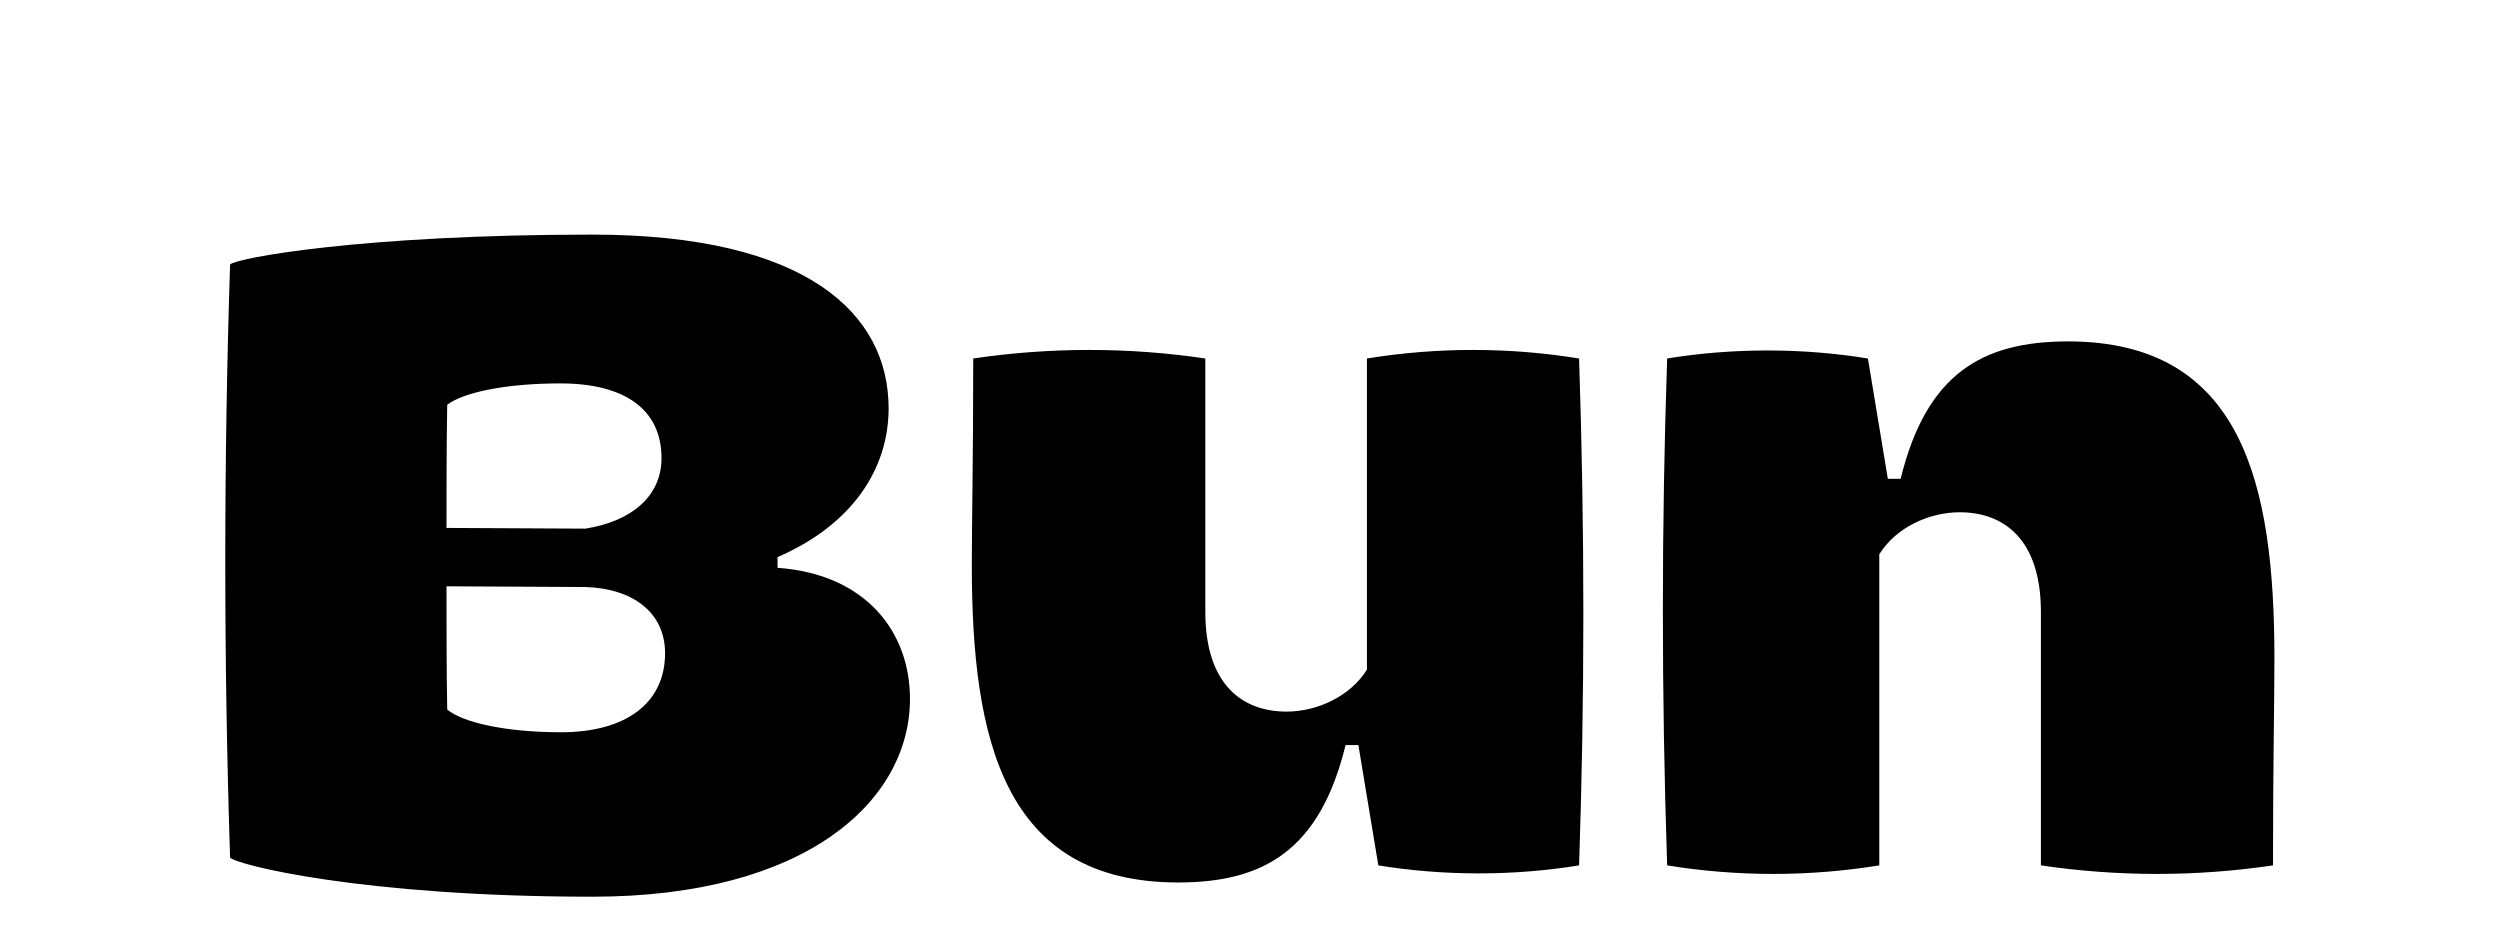
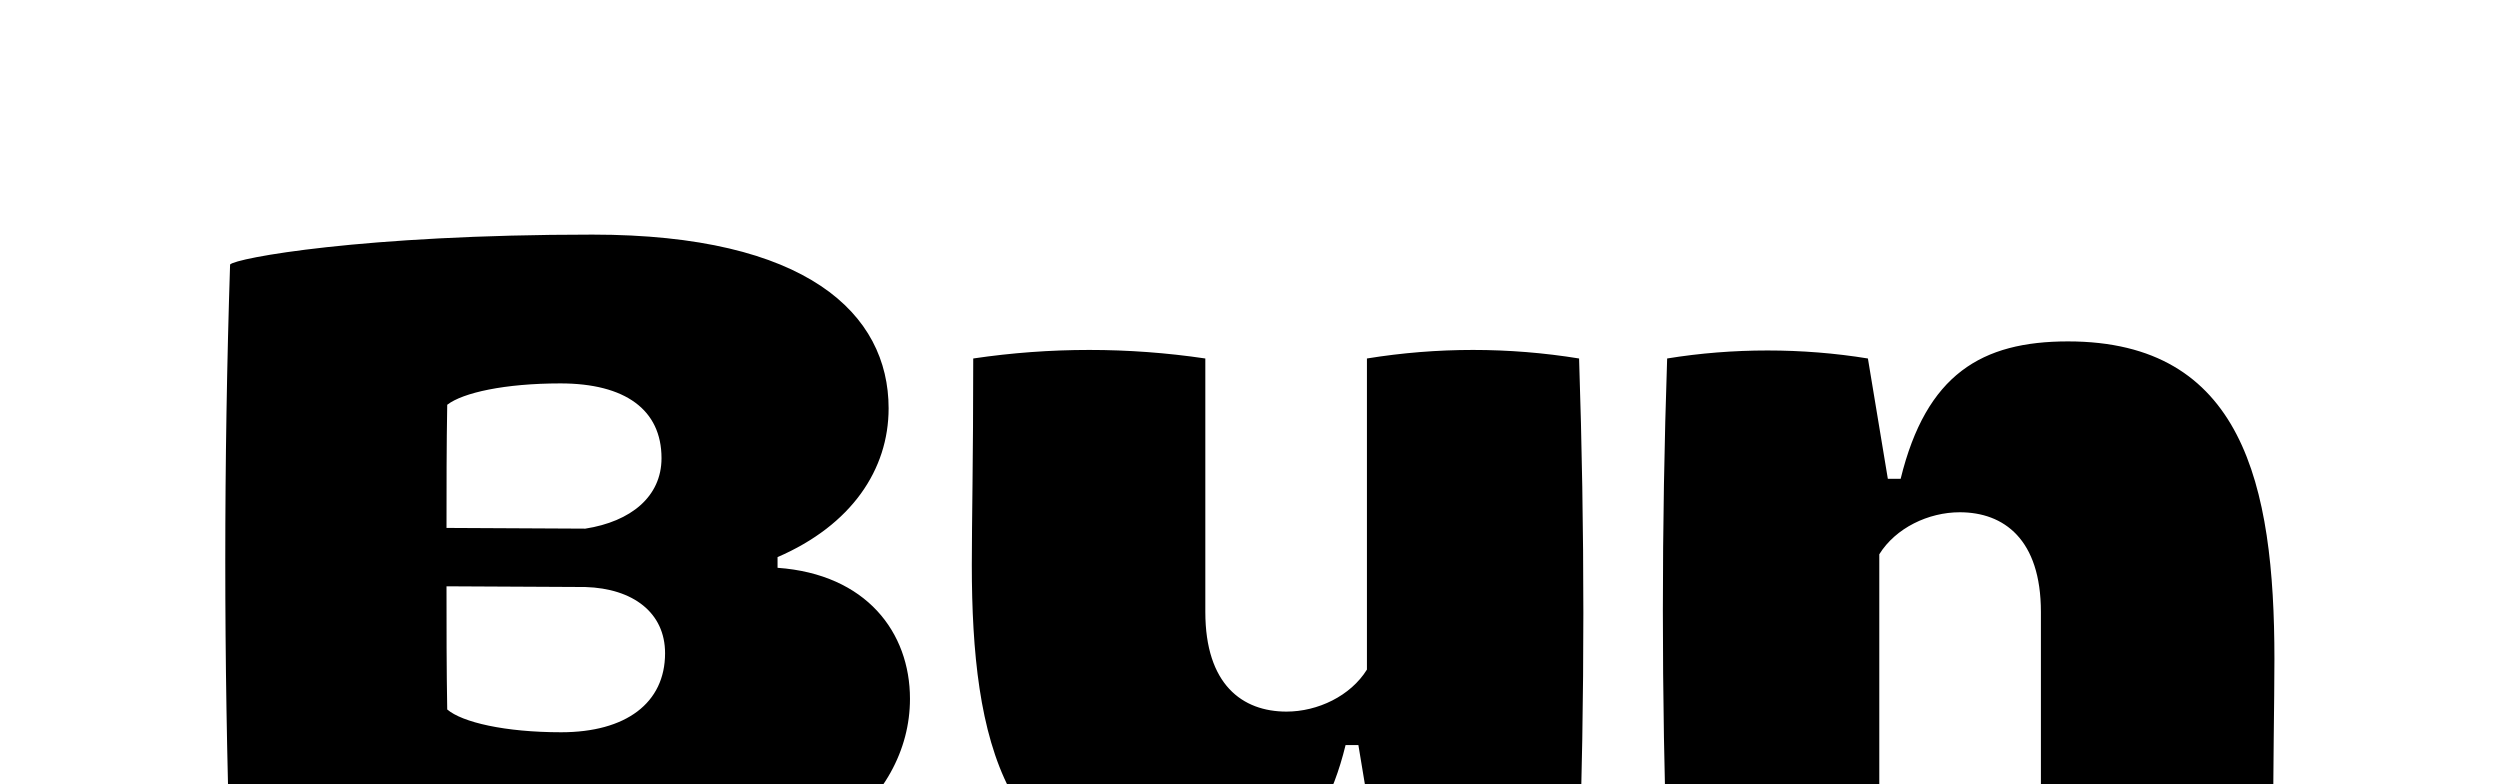
- <svg xmlns="http://www.w3.org/2000/svg" width="287" height="107">
+ <svg xmlns="http://www.w3.org/2000/svg" width="287" height="90">
  <g clip-path="url(#a)" transform="translate(0, 5)">
    <path d="M68.014 97.942c-26.4 0-40.947-3.678-41.6-4.495a1050.447 1050.447 0 0 1 0-68.081c.653-.735 15.12-3.433 41.6-3.433 24.6 0 33.999 9.072 33.999 19.943 0 7.028-4.25 13.403-12.75 17.081v1.226c10.217.736 15.202 7.437 15.202 15.038 0 11.688-11.85 22.721-36.451 22.721ZM51.259 55.606l15.937.082c5.231-.817 8.746-3.678 8.746-8.091 0-5.558-4.169-8.582-11.606-8.582-6.375 0-11.197 1.062-12.995 2.452-.082 4.659-.082 9.48-.082 14.14Zm13.159 23.457c7.437 0 11.932-3.351 11.932-9.072 0-4.659-3.678-7.438-9.154-7.601l-15.937-.082c0 4.74 0 9.48.082 14.14 1.716 1.47 6.62 2.615 13.077 2.615Zm116.861-42.909c.654 19.86.654 38.74 0 58.192-7.519 1.226-15.528 1.226-23.047 0l-2.289-13.812h-1.471c-2.942 12.014-9.317 15.774-19.207 15.774-20.023 0-23.701-16.346-23.701-36.452 0-5.067.163-12.014.163-23.702a90.967 90.967 0 0 1 26.644 0V65.25c0 8.337 4.25 11.442 9.317 11.442 3.596 0 7.356-1.798 9.236-4.822V36.154a76.09 76.09 0 0 1 24.355 0Zm10.109 58.192c-.654-19.86-.654-38.74 0-58.192 7.519-1.226 15.528-1.226 23.048 0l2.288 13.813h1.471c2.942-12.014 9.317-15.774 19.207-15.774 20.024 0 23.701 16.346 23.701 36.451 0 5.068-.163 12.015-.163 23.702a90.974 90.974 0 0 1-26.644 0V65.25c0-8.336-4.25-11.442-9.317-11.442-3.596 0-7.356 1.798-9.236 4.822v35.716a76.095 76.095 0 0 1-24.355 0Z" />
  </g>
  <defs>
    <clipPath id="a">
      <path d="M0 0h287v107H0z" />
    </clipPath>
  </defs>
</svg>
